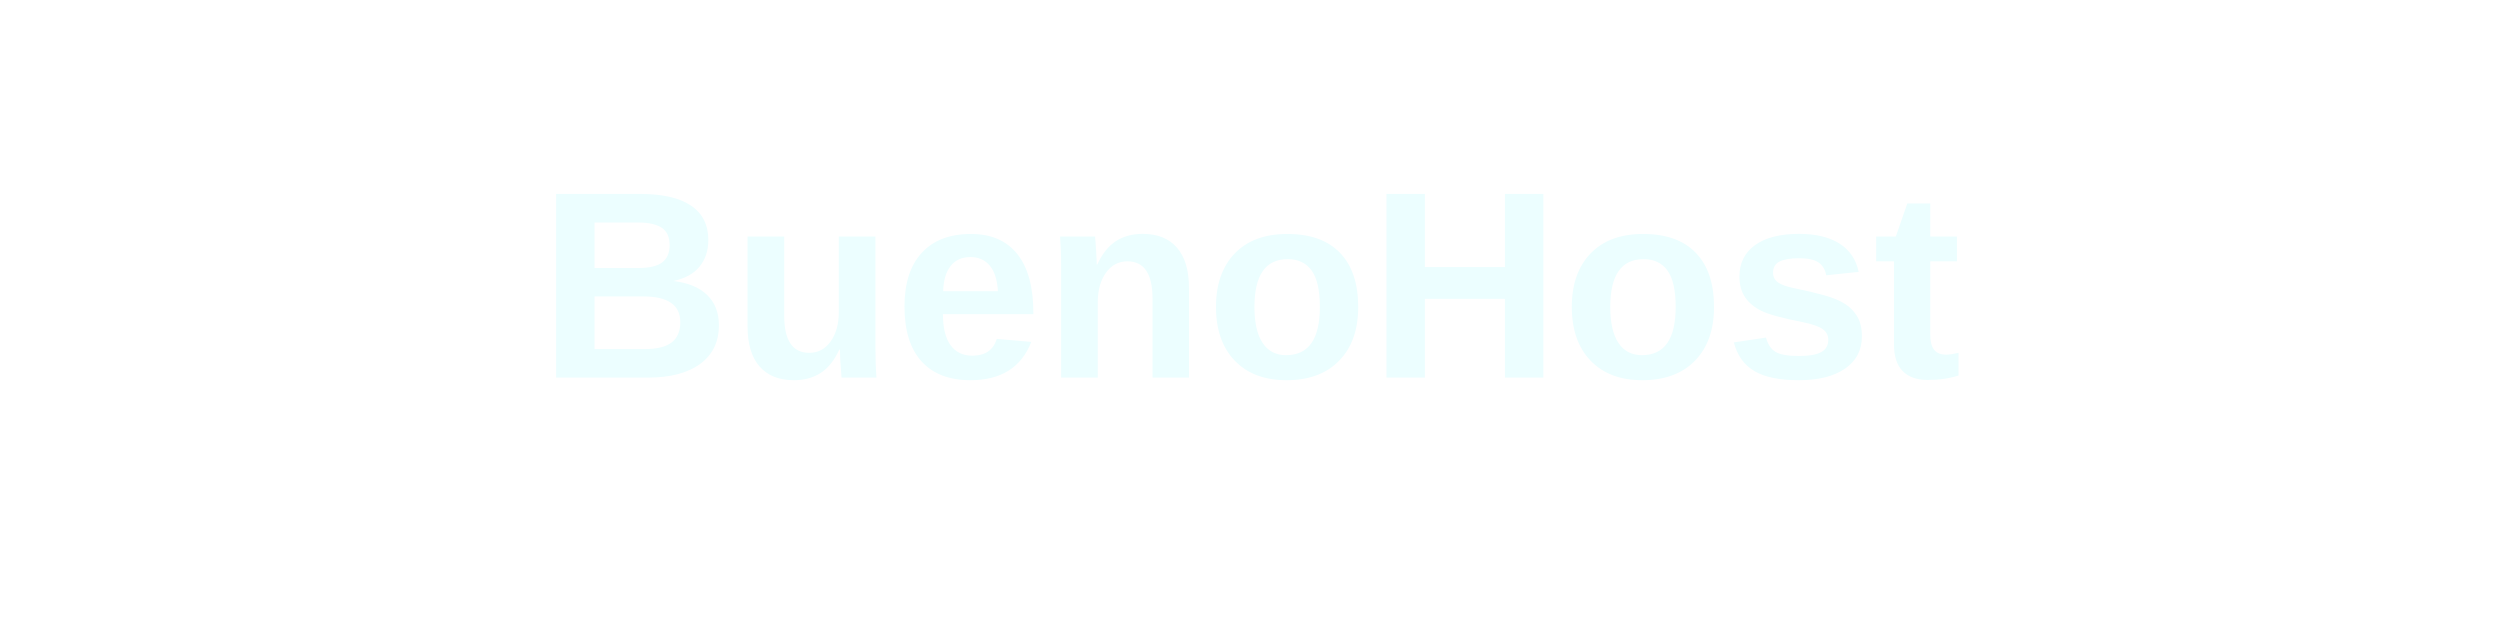
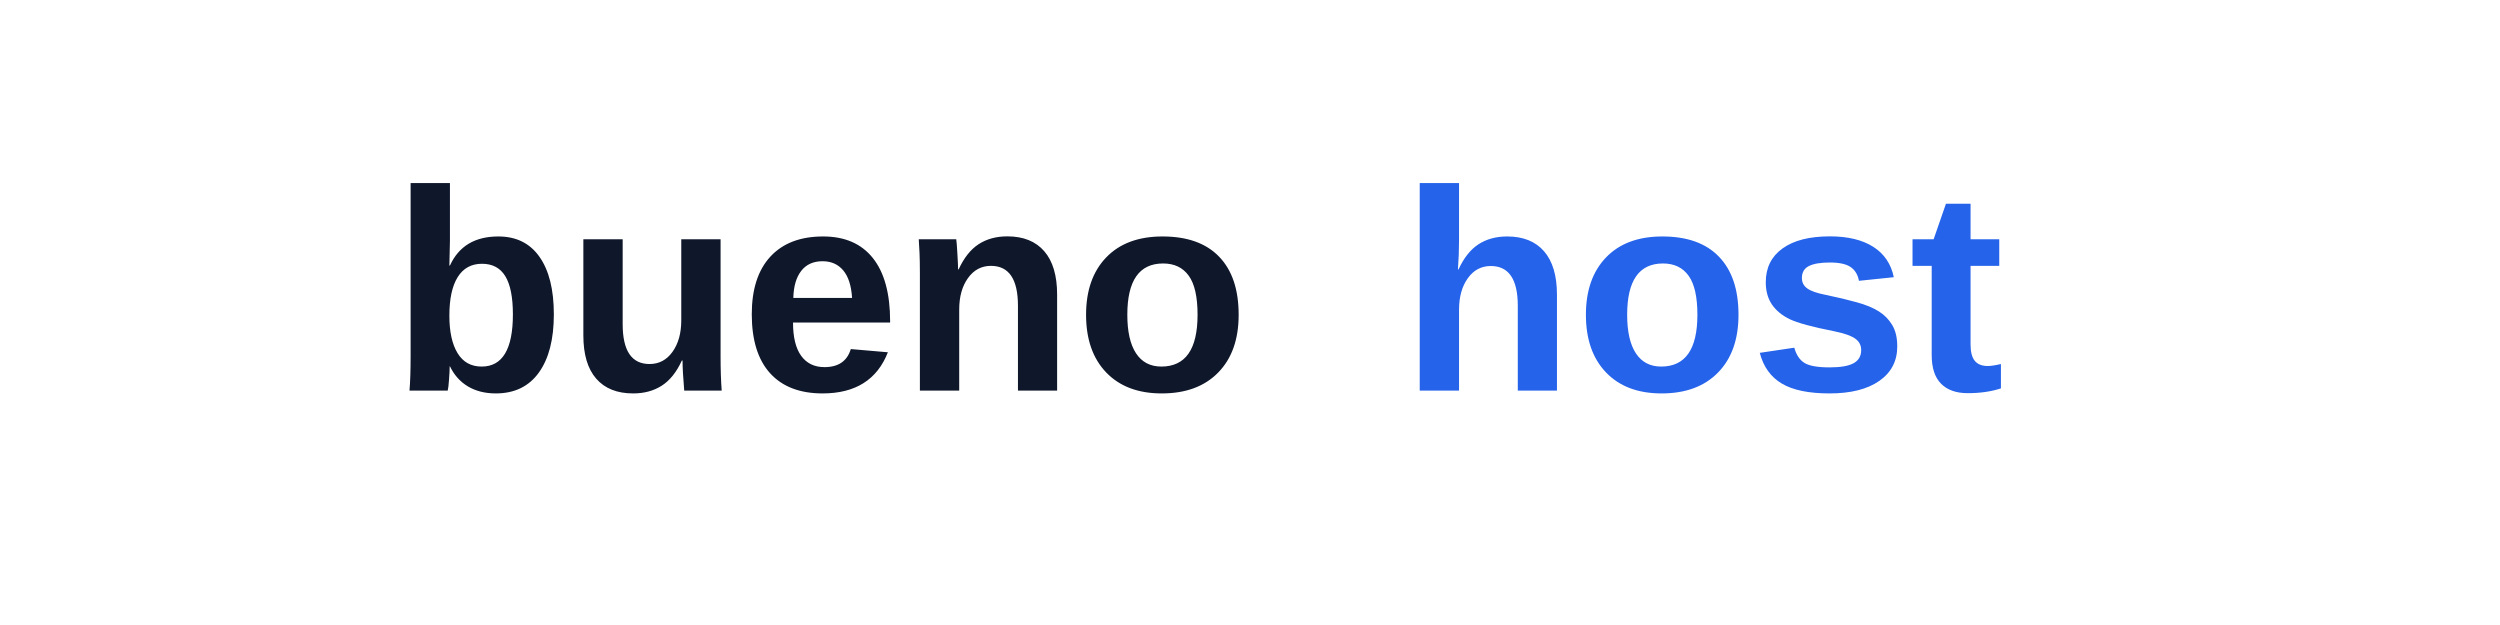
- <svg xmlns="http://www.w3.org/2000/svg" viewBox="0 0 768 192" role="img" aria-label="BuenoHost wordmark light">
+ <svg xmlns="http://www.w3.org/2000/svg" viewBox="0 0 768 192">
  <style>
-     .word {
-       font: 800 82px 'Arial Rounded MT Bold', Arial, sans-serif;
-       fill: #ECFEFF;
-     }
-   </style>
-   <text x="384" y="116" text-anchor="middle" class="word">BuenoHost</text>
+ .dark { font: 800 88px Arial, sans-serif; fill: #0F172A; }
+ .blue { font: 800 88px Arial, sans-serif; fill: #2563EB; }
+ </style>
+   <text x="120" y="120" class="dark">bueno</text>
+   <text x="430" y="120" class="blue">host</text>
</svg>
